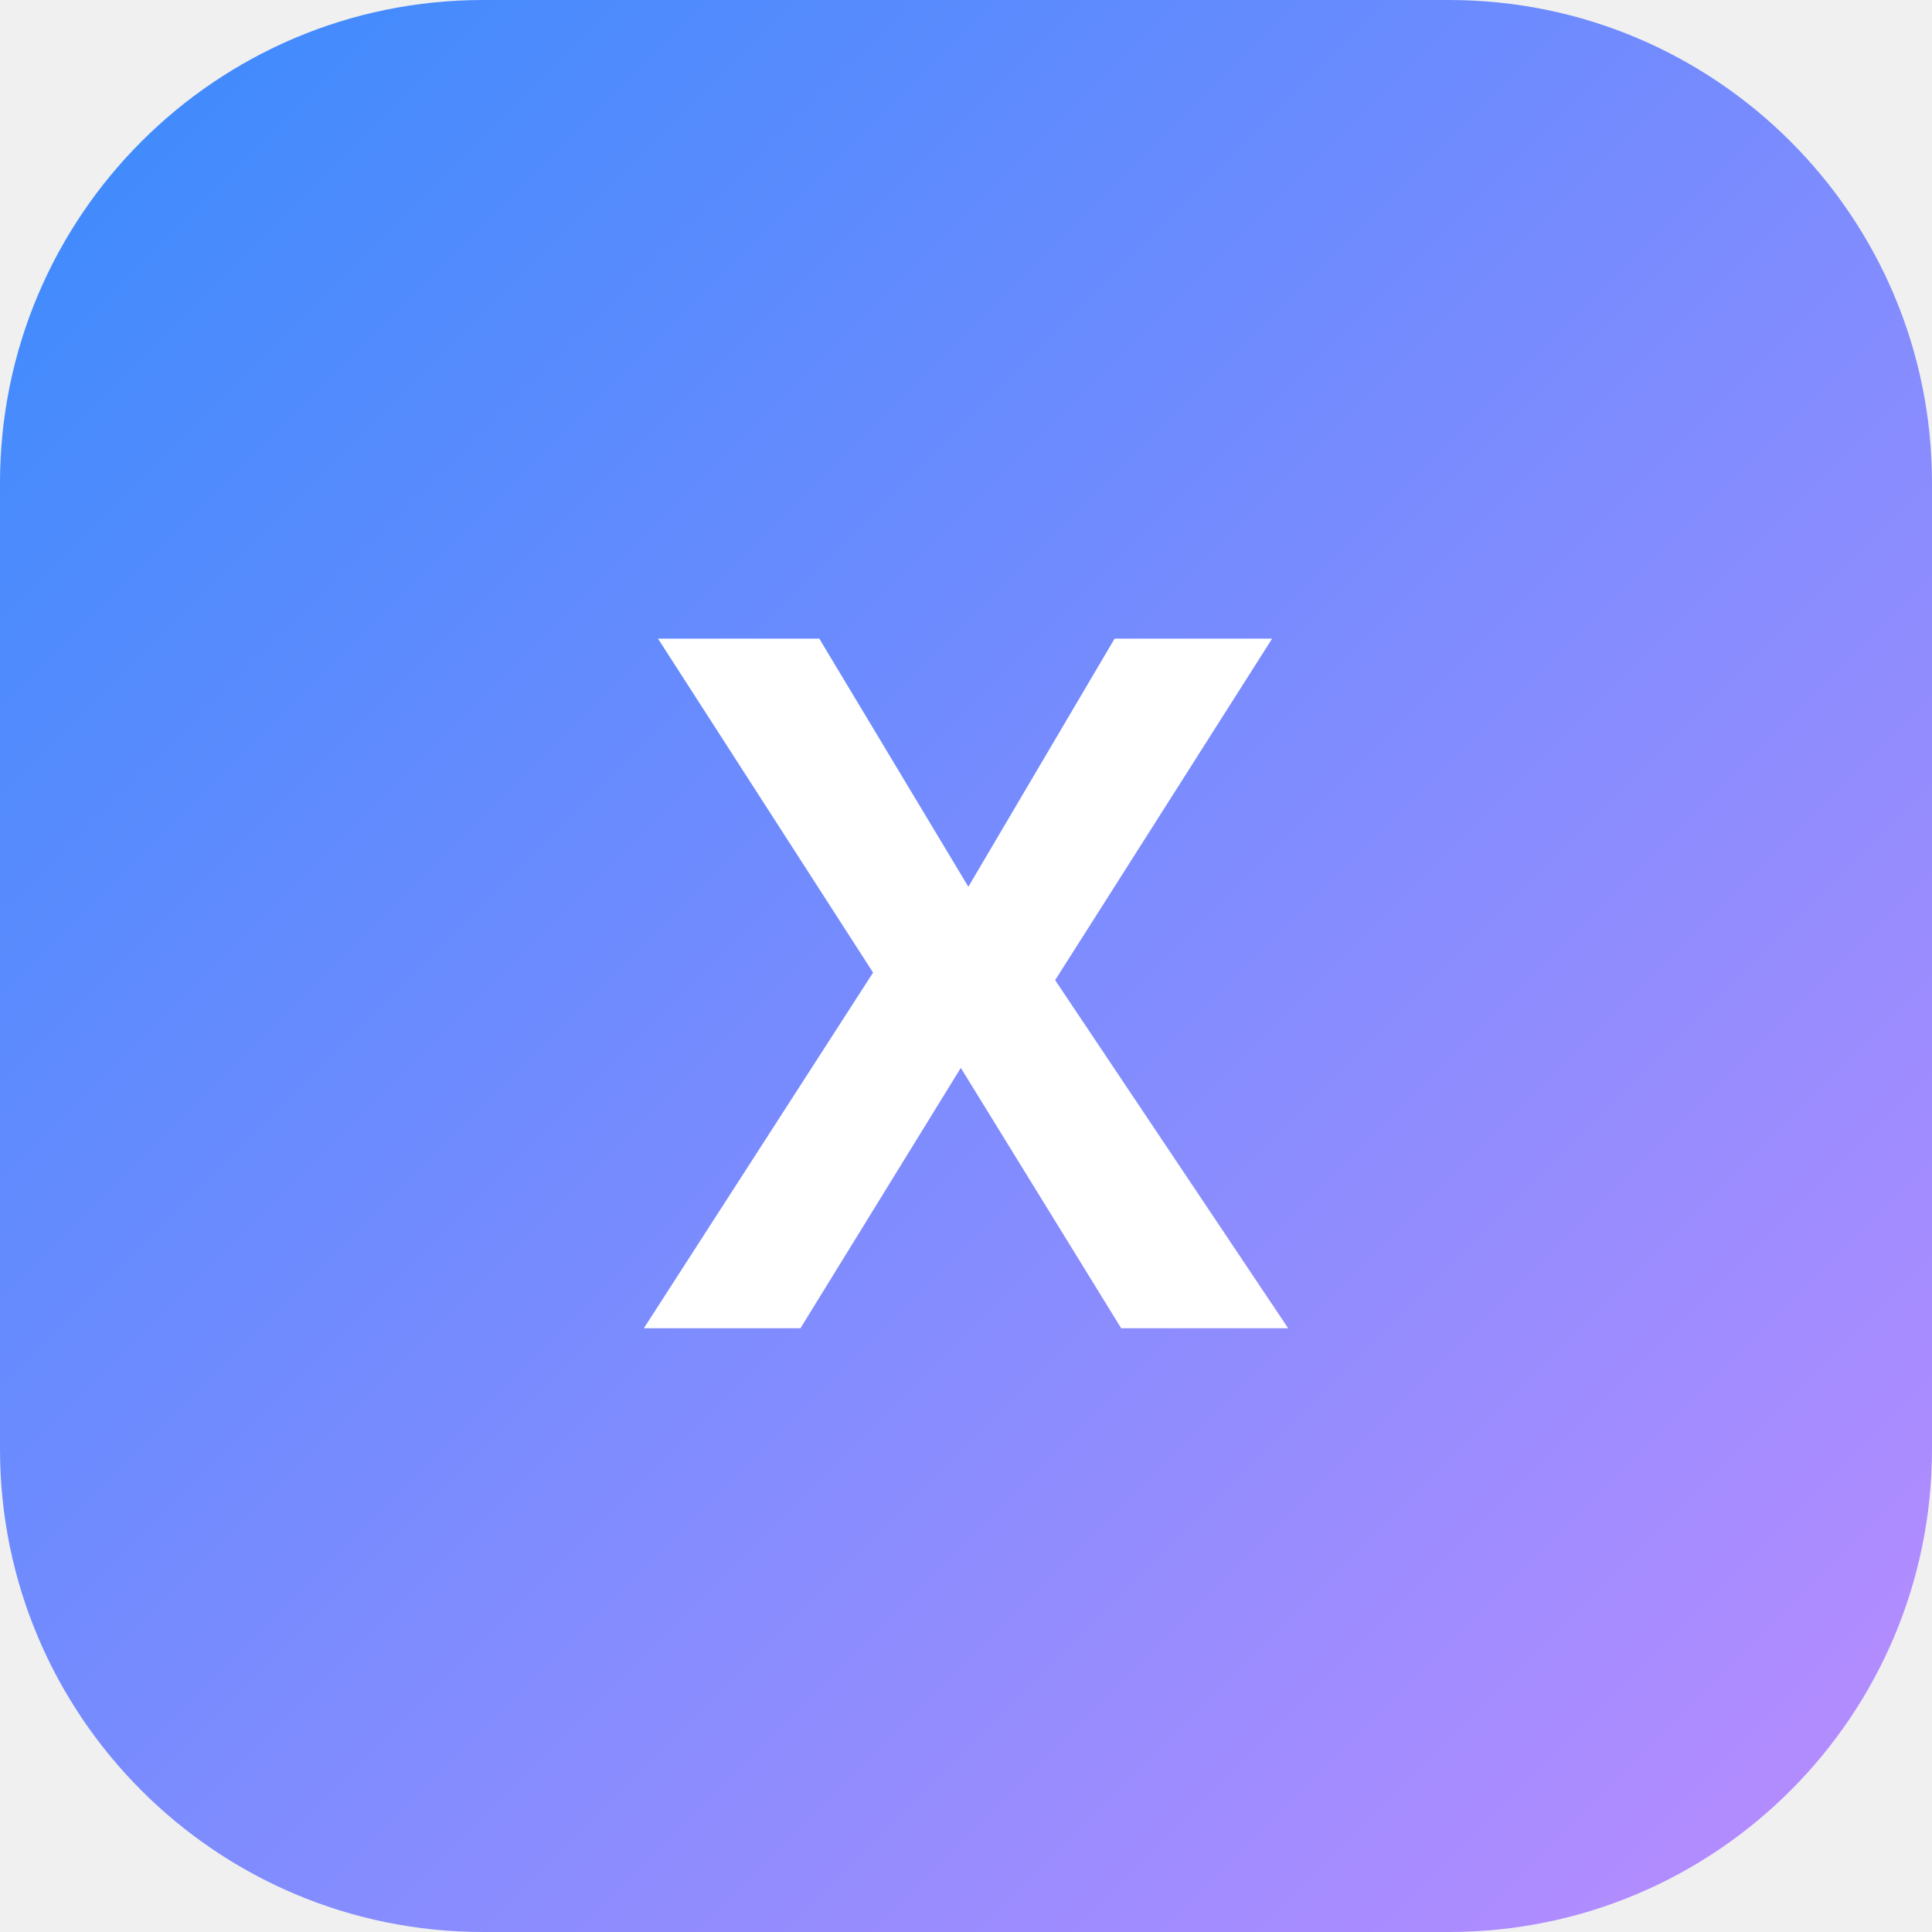
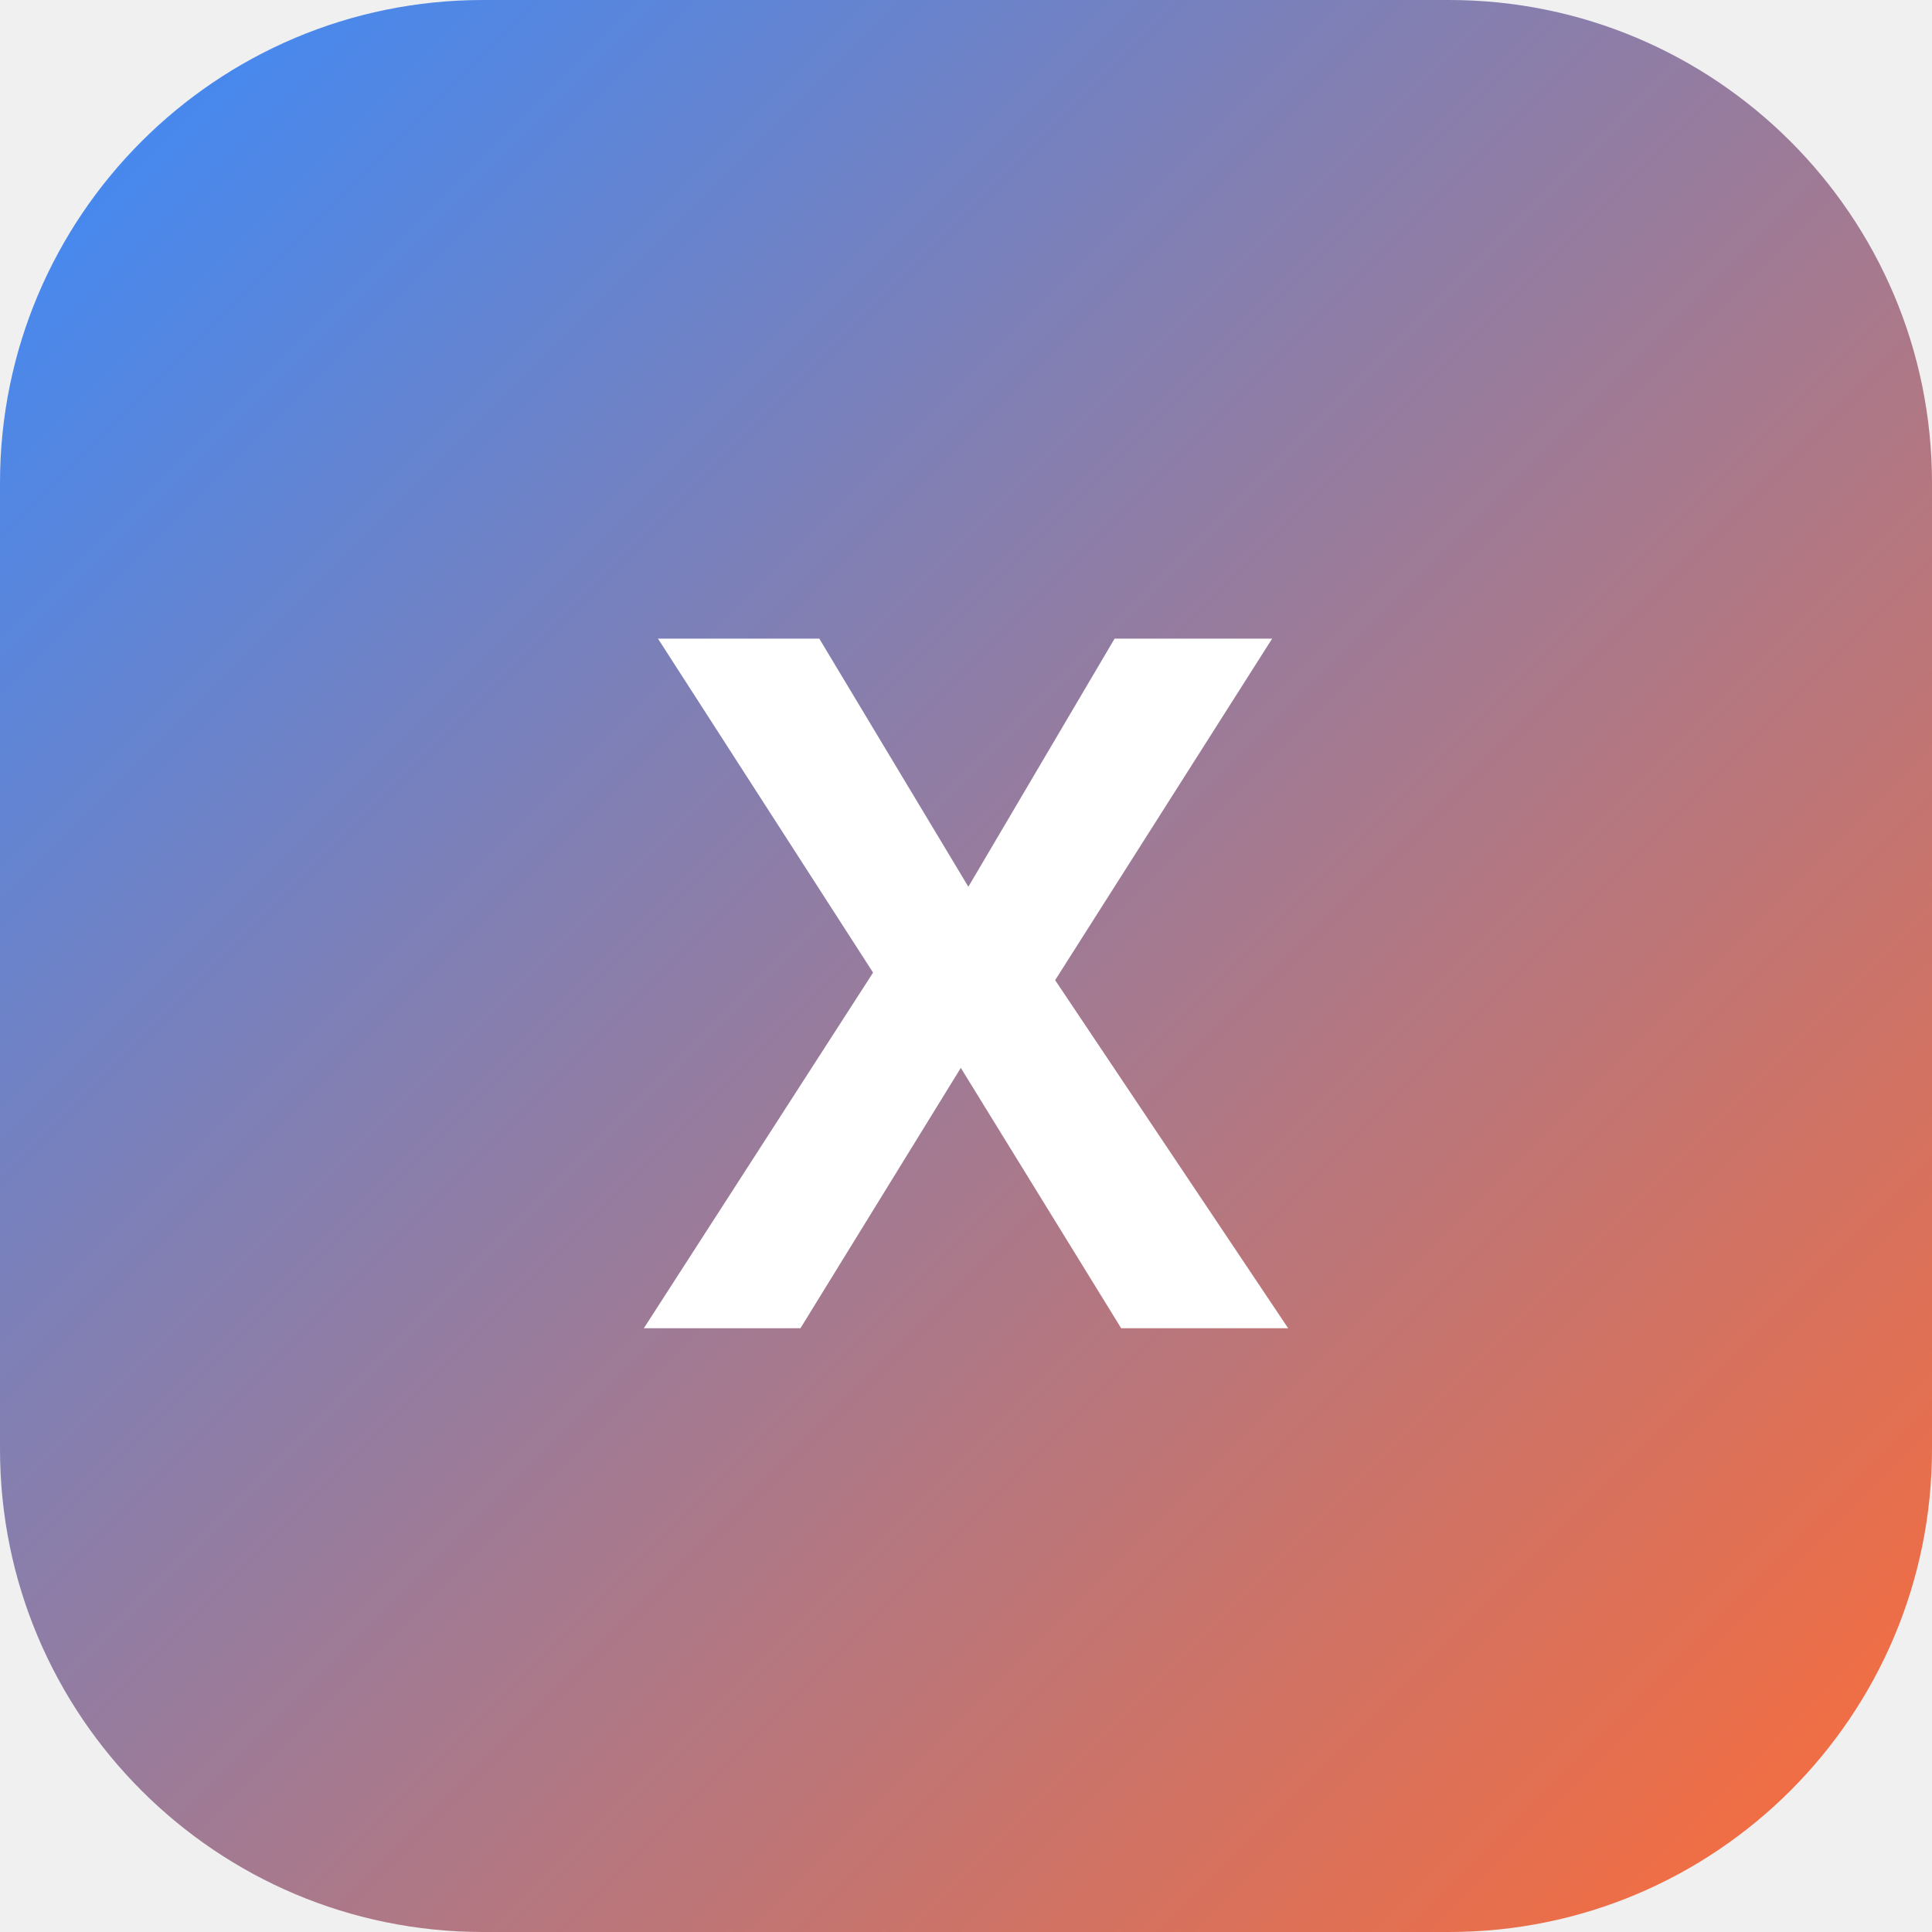
<svg xmlns="http://www.w3.org/2000/svg" viewBox="0 0 32 32">
  <defs>
    <linearGradient id="grad" x1="0%" y1="0%" x2="100%" y2="100%">
      <stop offset="0%" style="stop-color:#388bfd" />
-       <stop offset="100%" style="stop-color:#bc8cff" />
+       <stop offset="100%" style="stop-color:#ff6b35" />
    </linearGradient>
  </defs>
  <rect width="32" height="32" rx="8" fill="url(#grad)" />
  <text x="16" y="22" text-anchor="middle" font-family="system-ui, sans-serif" font-weight="700" font-size="16" fill="white">X</text>
</svg>
